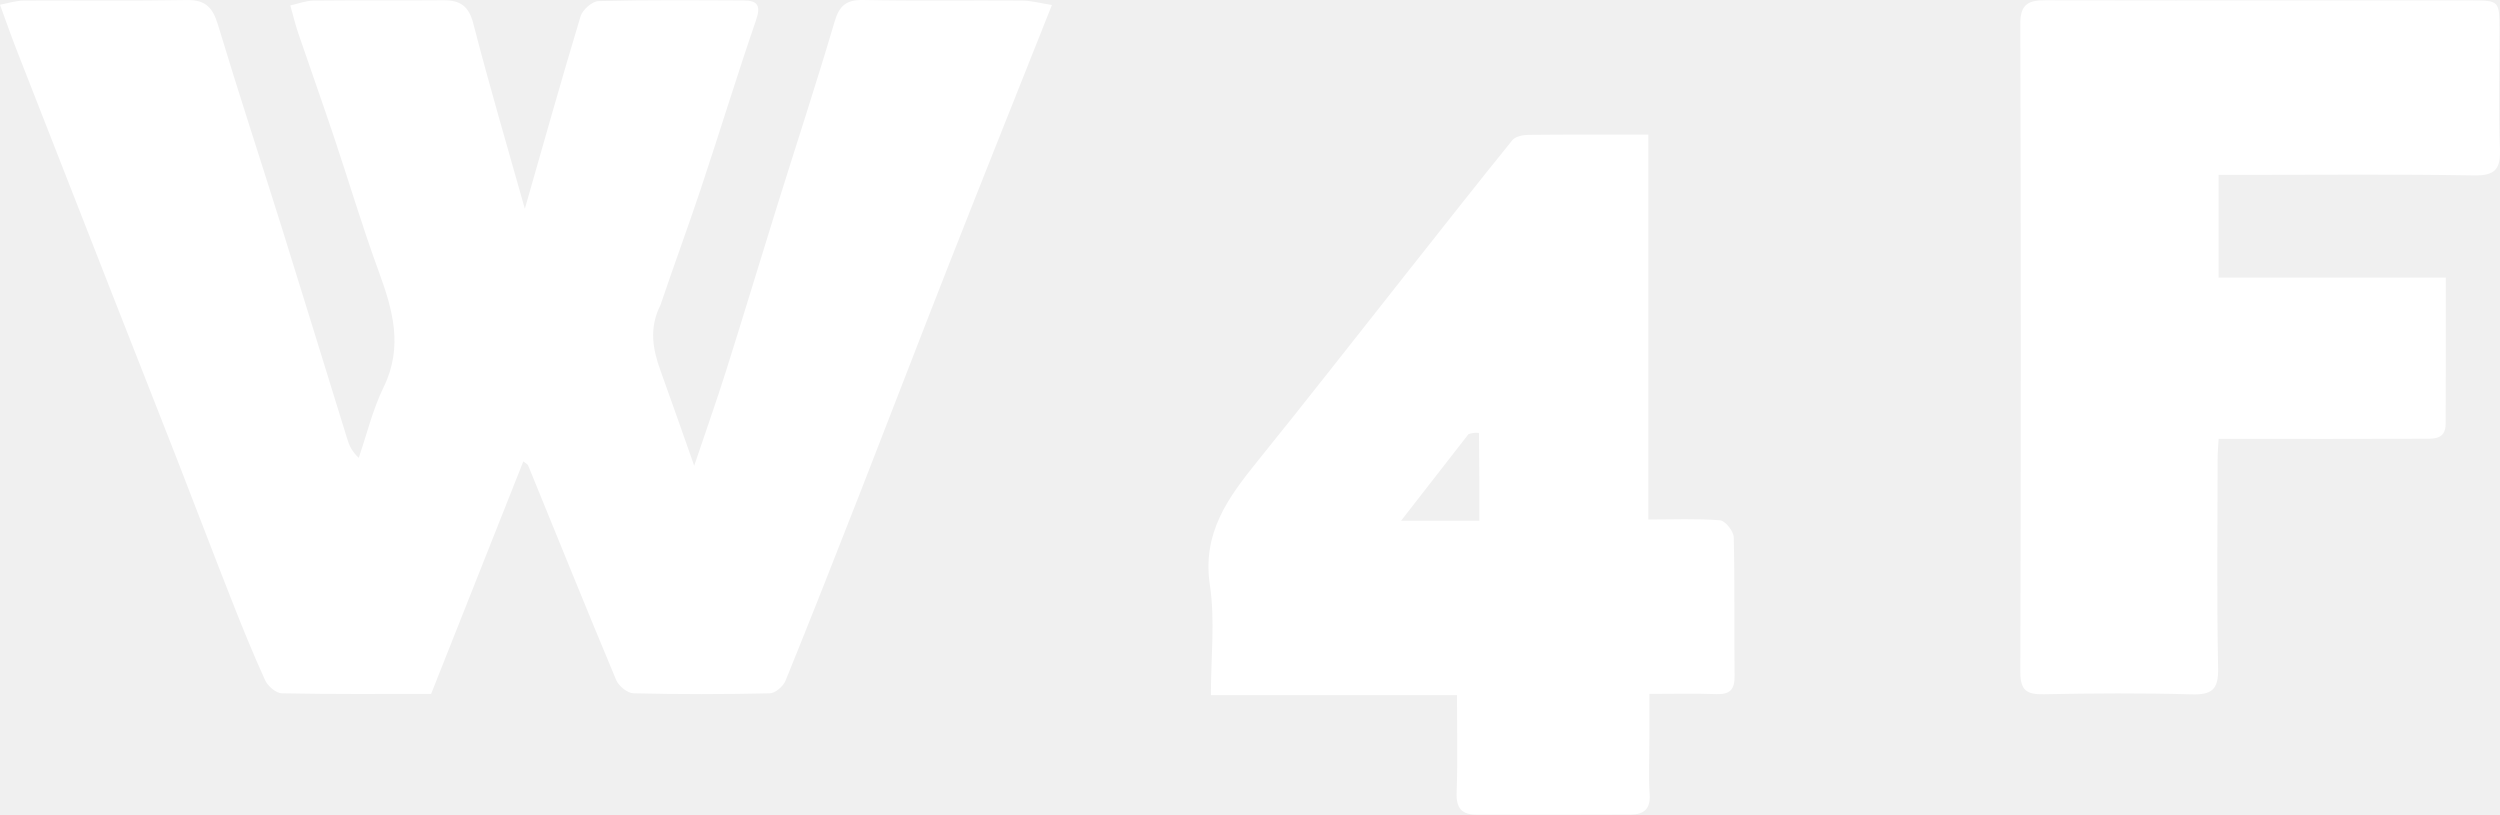
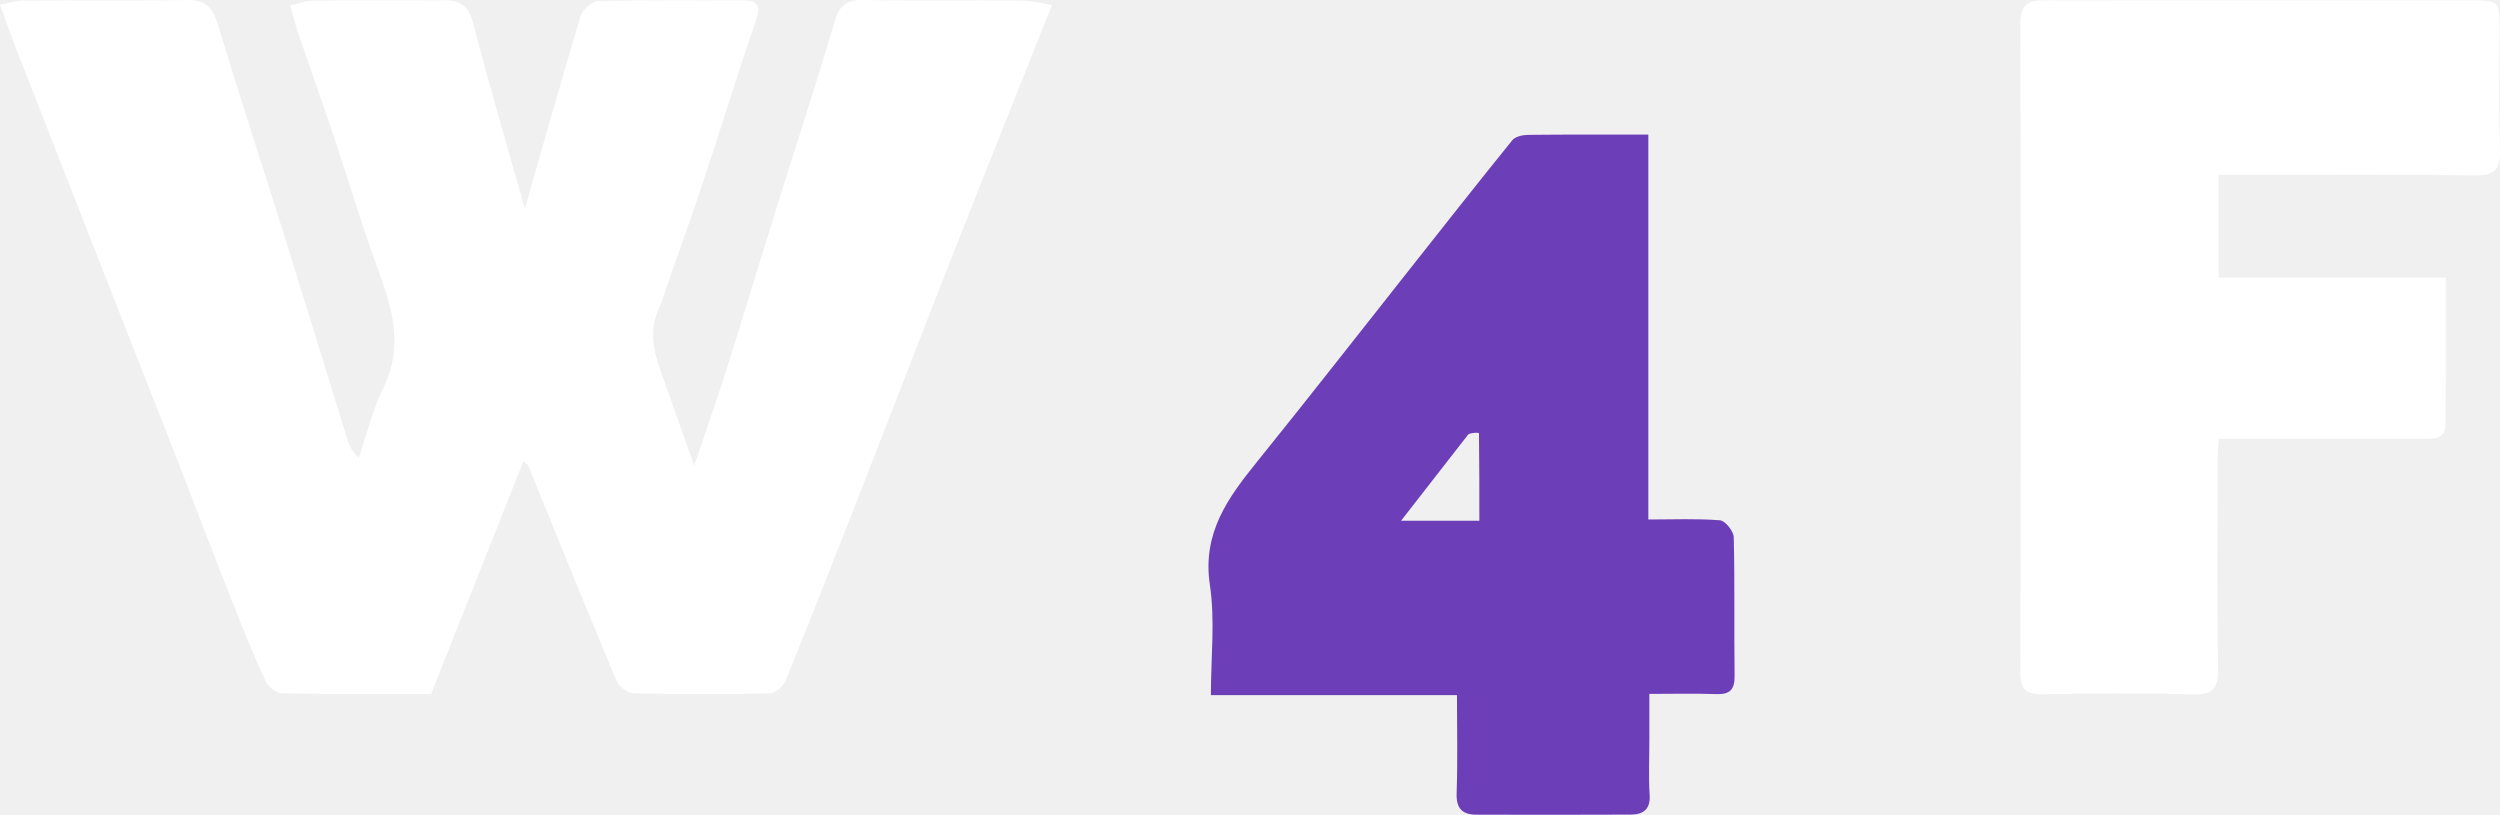
<svg xmlns="http://www.w3.org/2000/svg" version="1.1" id="Layer_1" x="0px" y="0px" enable-background="new 0 0 1200 1200" xml:space="preserve" viewBox="315.36 519.91 558.76 182.1">
  <path fill="#FFFFFF" opacity="1" stroke="none" d=" M463,588.034   C460.365,593.236 461.255,597.994 463.001,602.798   C465.401,609.401 467.7,616.041 470.516,624.002   C473.181,616.093 475.537,609.449 477.66,602.731   C481.52,590.513 485.214,578.242 489.03,566.009   C493.318,552.266 497.815,538.585 501.886,524.779   C502.97,521.103 504.548,519.834 508.376,519.912   C520.201,520.153 532.034,519.955 543.863,520.043   C545.901,520.058 547.935,520.634 550.468,521.028   C542.62,540.78 534.955,559.927 527.406,579.12   C520.786,595.949 514.327,612.841 507.742,629.683   C502.208,643.839 496.647,657.986 490.923,672.065   C490.416,673.313 488.63,674.845 487.408,674.872   C477.249,675.097 467.081,675.112 456.923,674.865   C455.586,674.832 453.638,673.237 453.08,671.903   C446.403,655.959 439.938,639.927 433.395,623.926   C433.284,623.656 432.896,623.5 432.323,623.037   C425.461,640.341 418.644,657.532 411.717,675   C400.619,675 389.478,675.097 378.343,674.867   C377.05,674.841 375.218,673.264 374.62,671.955   C371.892,665.989 369.436,659.893 367.031,653.786   C362.926,643.36 358.956,632.88 354.884,622.442   C350.292,610.672 345.641,598.926 341.031,587.164   C333.678,568.406 326.328,549.646 319,530.877   C317.78,527.752 316.681,524.579 315.357,520.968   C317.057,520.658 318.856,520.057 320.66,520.044   C332.822,519.96 344.988,520.14 357.147,519.924   C361.359,519.849 362.936,521.676 364.083,525.478   C368.661,540.652 373.622,555.711 378.358,570.839   C383.282,586.569 388.106,602.33 392.989,618.073   C393.405,619.415 393.939,620.719 395.536,622.247   C397.359,616.948 398.675,611.401 401.117,606.404   C405.527,597.376 403.131,589.095 399.971,580.481   C396.337,570.579 393.336,560.446 389.978,550.44   C387.381,542.702 384.639,535.013 382.006,527.288   C381.384,525.463 380.94,523.577 380.246,521.127   C381.975,520.75 383.692,520.069 385.415,520.051   C395.078,519.945 404.743,520.057 414.406,519.971   C418.15,519.938 420.12,521.18 421.152,525.188   C424.71,538.999 428.759,552.684 432.664,566.568   C436.768,552.236 440.798,537.854 445.118,523.559   C445.558,522.103 447.72,520.194 449.126,520.157   C459.949,519.874 470.782,519.973 481.612,520.018   C484.726,520.031 485.446,521.195 484.334,524.428   C480.015,536.984 476.14,549.693 471.934,562.29   C469.1,570.78 465.989,579.177 463,588.034  z" />
  <path fill="#FFFFFF" opacity="1" stroke="none" d=" M831,520   C843.496,520 855.492,519.992 867.487,520.003   C873.999,520.009 873.999,520.023 874,526.653   C874,535.483 873.76,544.323 874.099,553.14   C874.274,557.677 873.09,559.197 868.306,559.116   C850.984,558.822 833.653,559 816.326,559   C814.698,559 813.07,559 811.224,559   C811.224,566.748 811.224,574.151 811.224,581.951   C828.081,581.951 844.819,581.951 861.999,581.951   C861.999,593.117 862.044,603.895 861.974,614.673   C861.95,618.349 859.002,617.962 856.66,617.972   C842.832,618.029 829.003,618 815.175,618   C814.014,618 812.854,618 811.238,618   C811.156,619.492 811.012,620.913 811.01,622.335   C810.994,637.996 810.805,653.661 811.117,669.316   C811.212,674.119 809.646,675.227 805.13,675.1   C794.143,674.792 783.138,674.859 772.146,675.077   C768.331,675.152 766.903,674.223 766.914,670.095   C767.048,621.779 767.055,573.463 766.908,525.147   C766.894,520.699 768.909,519.965 772.52,519.975   C791.847,520.028 811.173,520 831,520  z" />
-   <path fill="#FFFFFF" opacity="1" stroke="none" d=" M684,685.025   C684,689.518 683.796,693.532 684.063,697.514   C684.286,700.83 682.62,701.961 679.812,701.975   C668.313,702.032 656.813,702.013 645.313,701.989   C642.13,701.983 640.799,700.563 640.922,697.141   C641.179,689.992 641,682.828 641,675.27   C622.812,675.27 604.736,675.27 586,675.27   C586,666.798 586.962,658.565 585.773,650.655   C584.027,639.046 589.81,631.17 596.356,623.065   C607.797,608.901 618.994,594.54 630.294,580.261   C637.963,570.57 645.595,560.847 653.373,551.243   C654.036,550.424 655.671,550.066 656.861,550.053   C665.683,549.956 674.508,550 683.772,550   C683.772,578.856 683.772,607.594 683.772,636.019   C689.407,636.019 694.622,635.784 699.784,636.199   C700.949,636.293 702.825,638.63 702.858,639.972   C703.116,650.298 702.922,660.635 703.048,670.967   C703.085,673.999 702.031,675.155 698.979,675.046   C694.176,674.873 689.362,675 684,675   C684,678.316 684,681.424 684,685.025  M643.561,616.958   C638.596,623.334 633.631,629.709 628.501,636.298   C634.757,636.298 640.223,636.298 645.998,636.298   C645.998,629.949 646.009,623.345 645.918,616.743   C645.916,616.616 644.717,616.506 643.561,616.958  z" />
+   <path fill="#6c3eb8" opacity="1" stroke="none" d=" M684,685.025   C684,689.518 683.796,693.532 684.063,697.514   C684.286,700.83 682.62,701.961 679.812,701.975   C668.313,702.032 656.813,702.013 645.313,701.989   C642.13,701.983 640.799,700.563 640.922,697.141   C641.179,689.992 641,682.828 641,675.27   C622.812,675.27 604.736,675.27 586,675.27   C586,666.798 586.962,658.565 585.773,650.655   C584.027,639.046 589.81,631.17 596.356,623.065   C607.797,608.901 618.994,594.54 630.294,580.261   C637.963,570.57 645.595,560.847 653.373,551.243   C654.036,550.424 655.671,550.066 656.861,550.053   C665.683,549.956 674.508,550 683.772,550   C683.772,578.856 683.772,607.594 683.772,636.019   C689.407,636.019 694.622,635.784 699.784,636.199   C700.949,636.293 702.825,638.63 702.858,639.972   C703.116,650.298 702.922,660.635 703.048,670.967   C703.085,673.999 702.031,675.155 698.979,675.046   C694.176,674.873 689.362,675 684,675   C684,678.316 684,681.424 684,685.025  M643.561,616.958   C638.596,623.334 633.631,629.709 628.501,636.298   C634.757,636.298 640.223,636.298 645.998,636.298   C645.998,629.949 646.009,623.345 645.918,616.743   C645.916,616.616 644.717,616.506 643.561,616.958  z" />
</svg>
